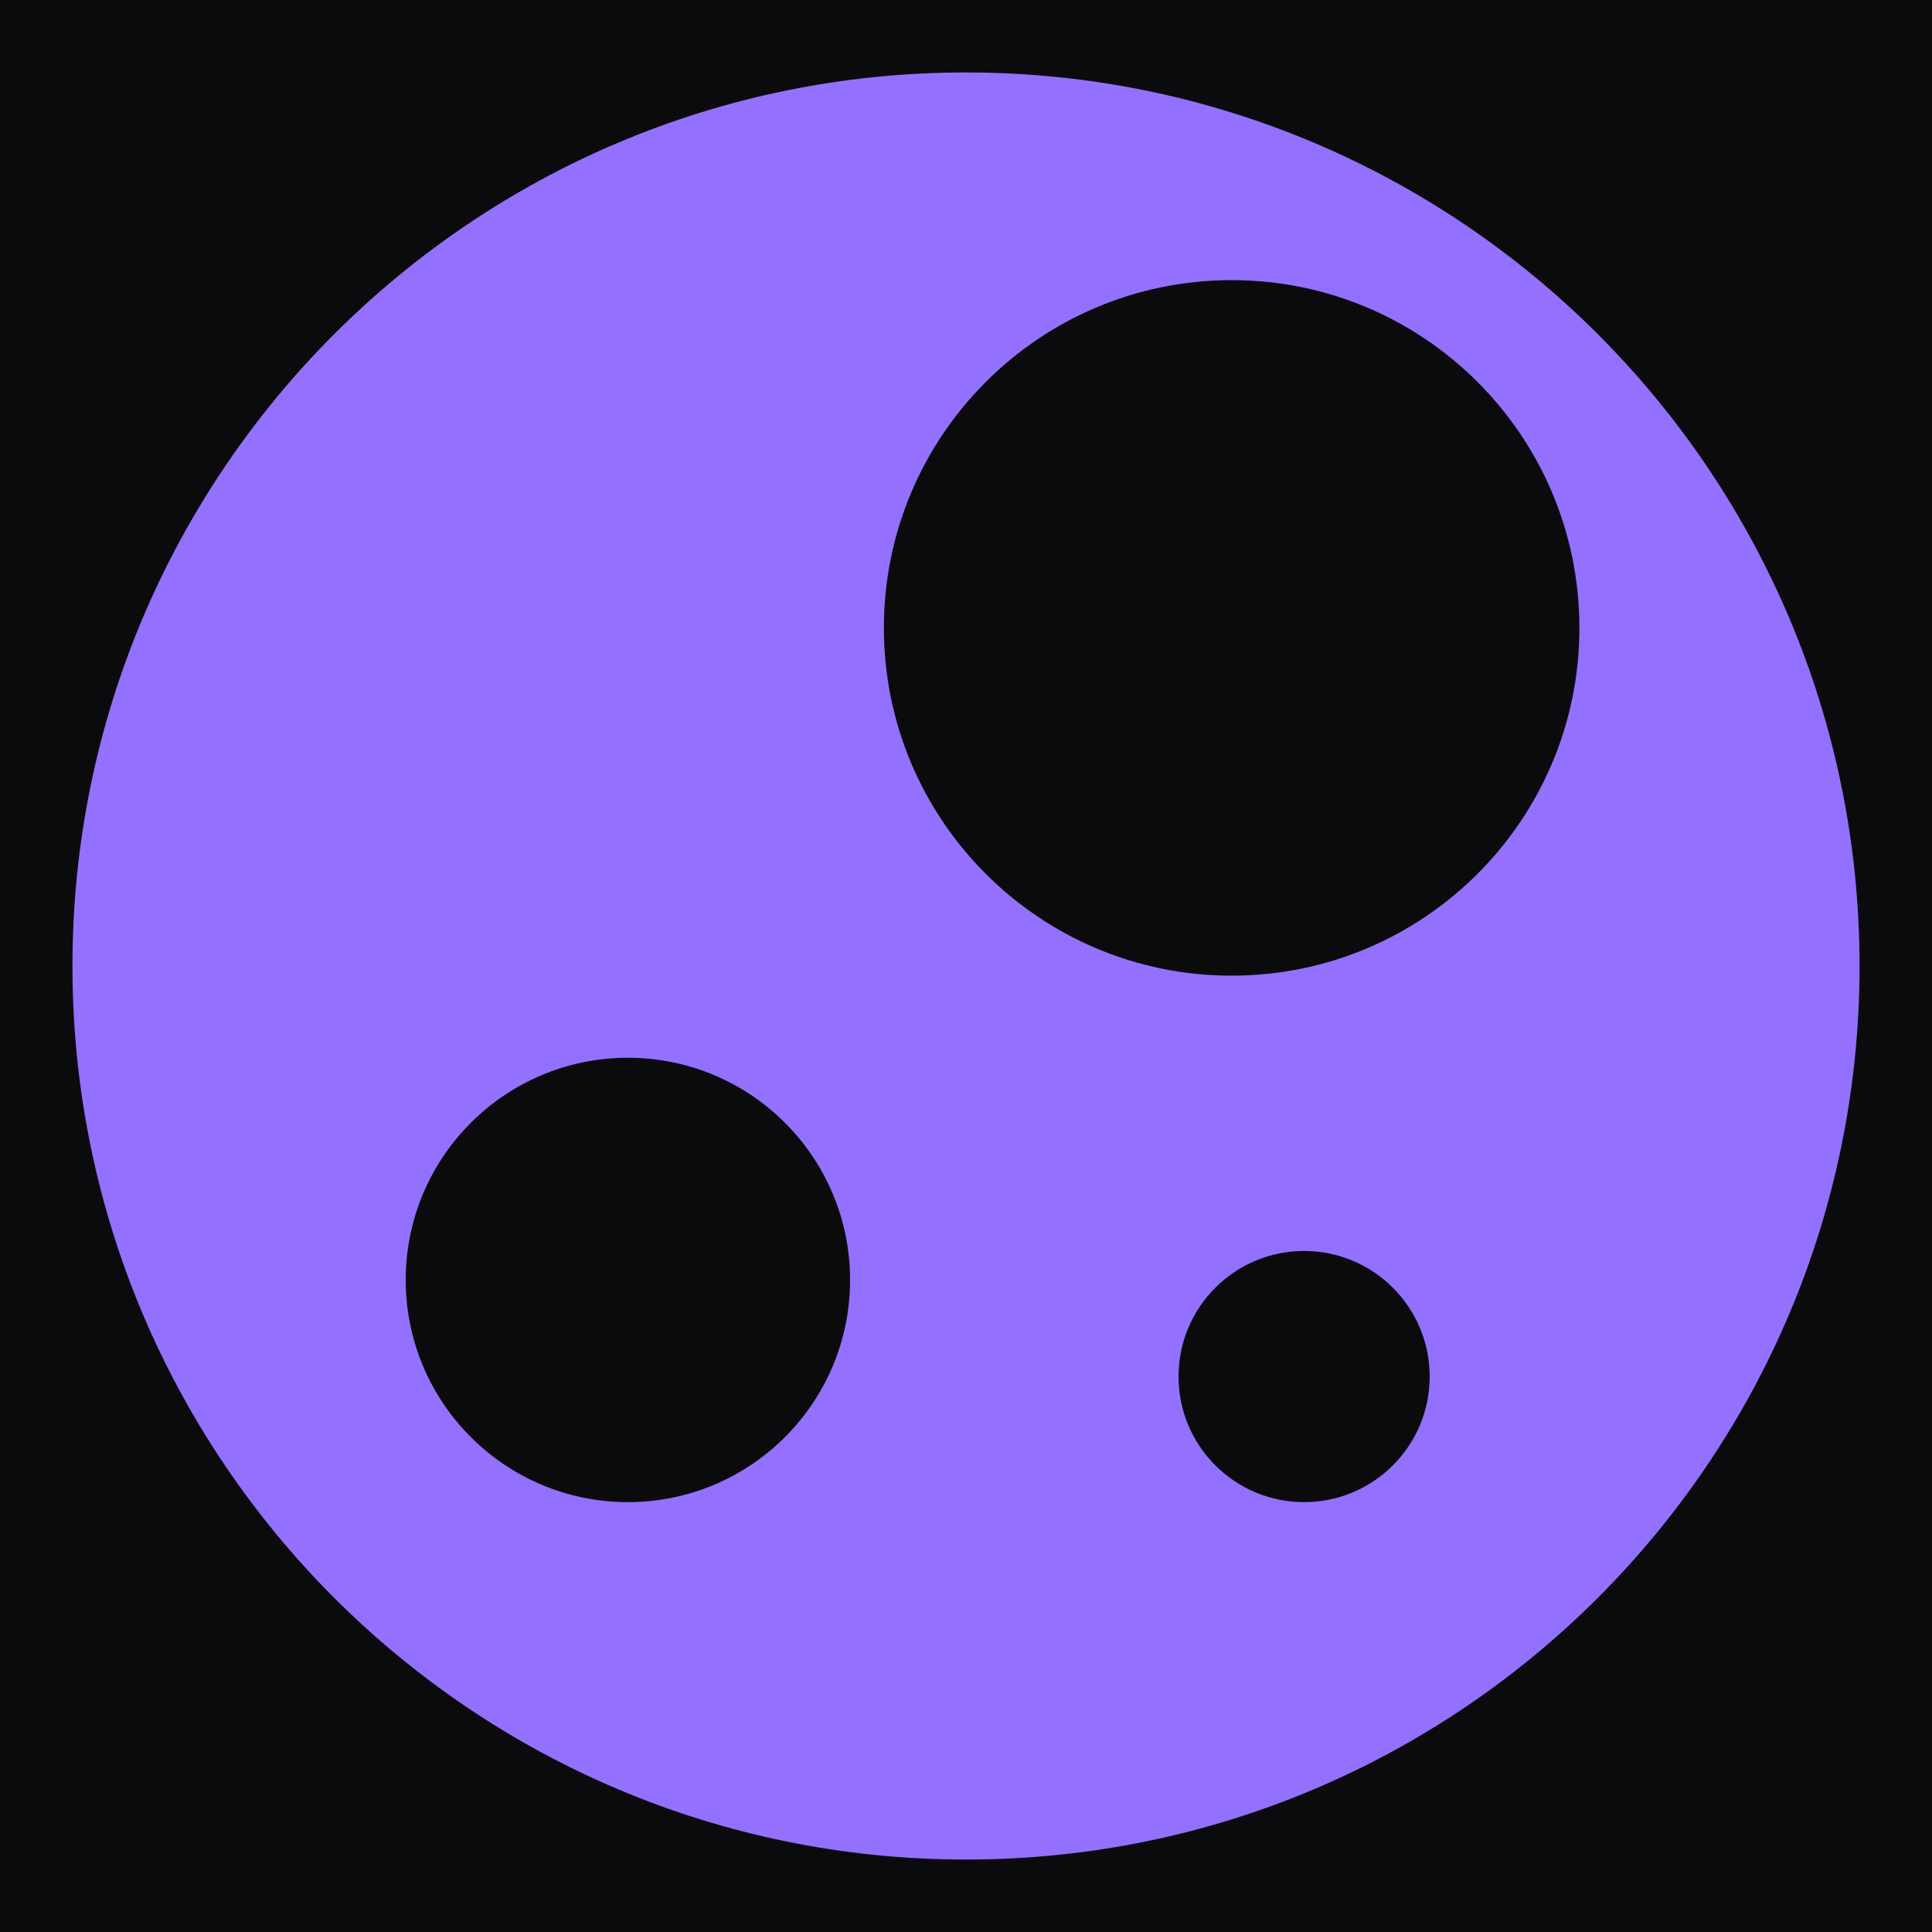
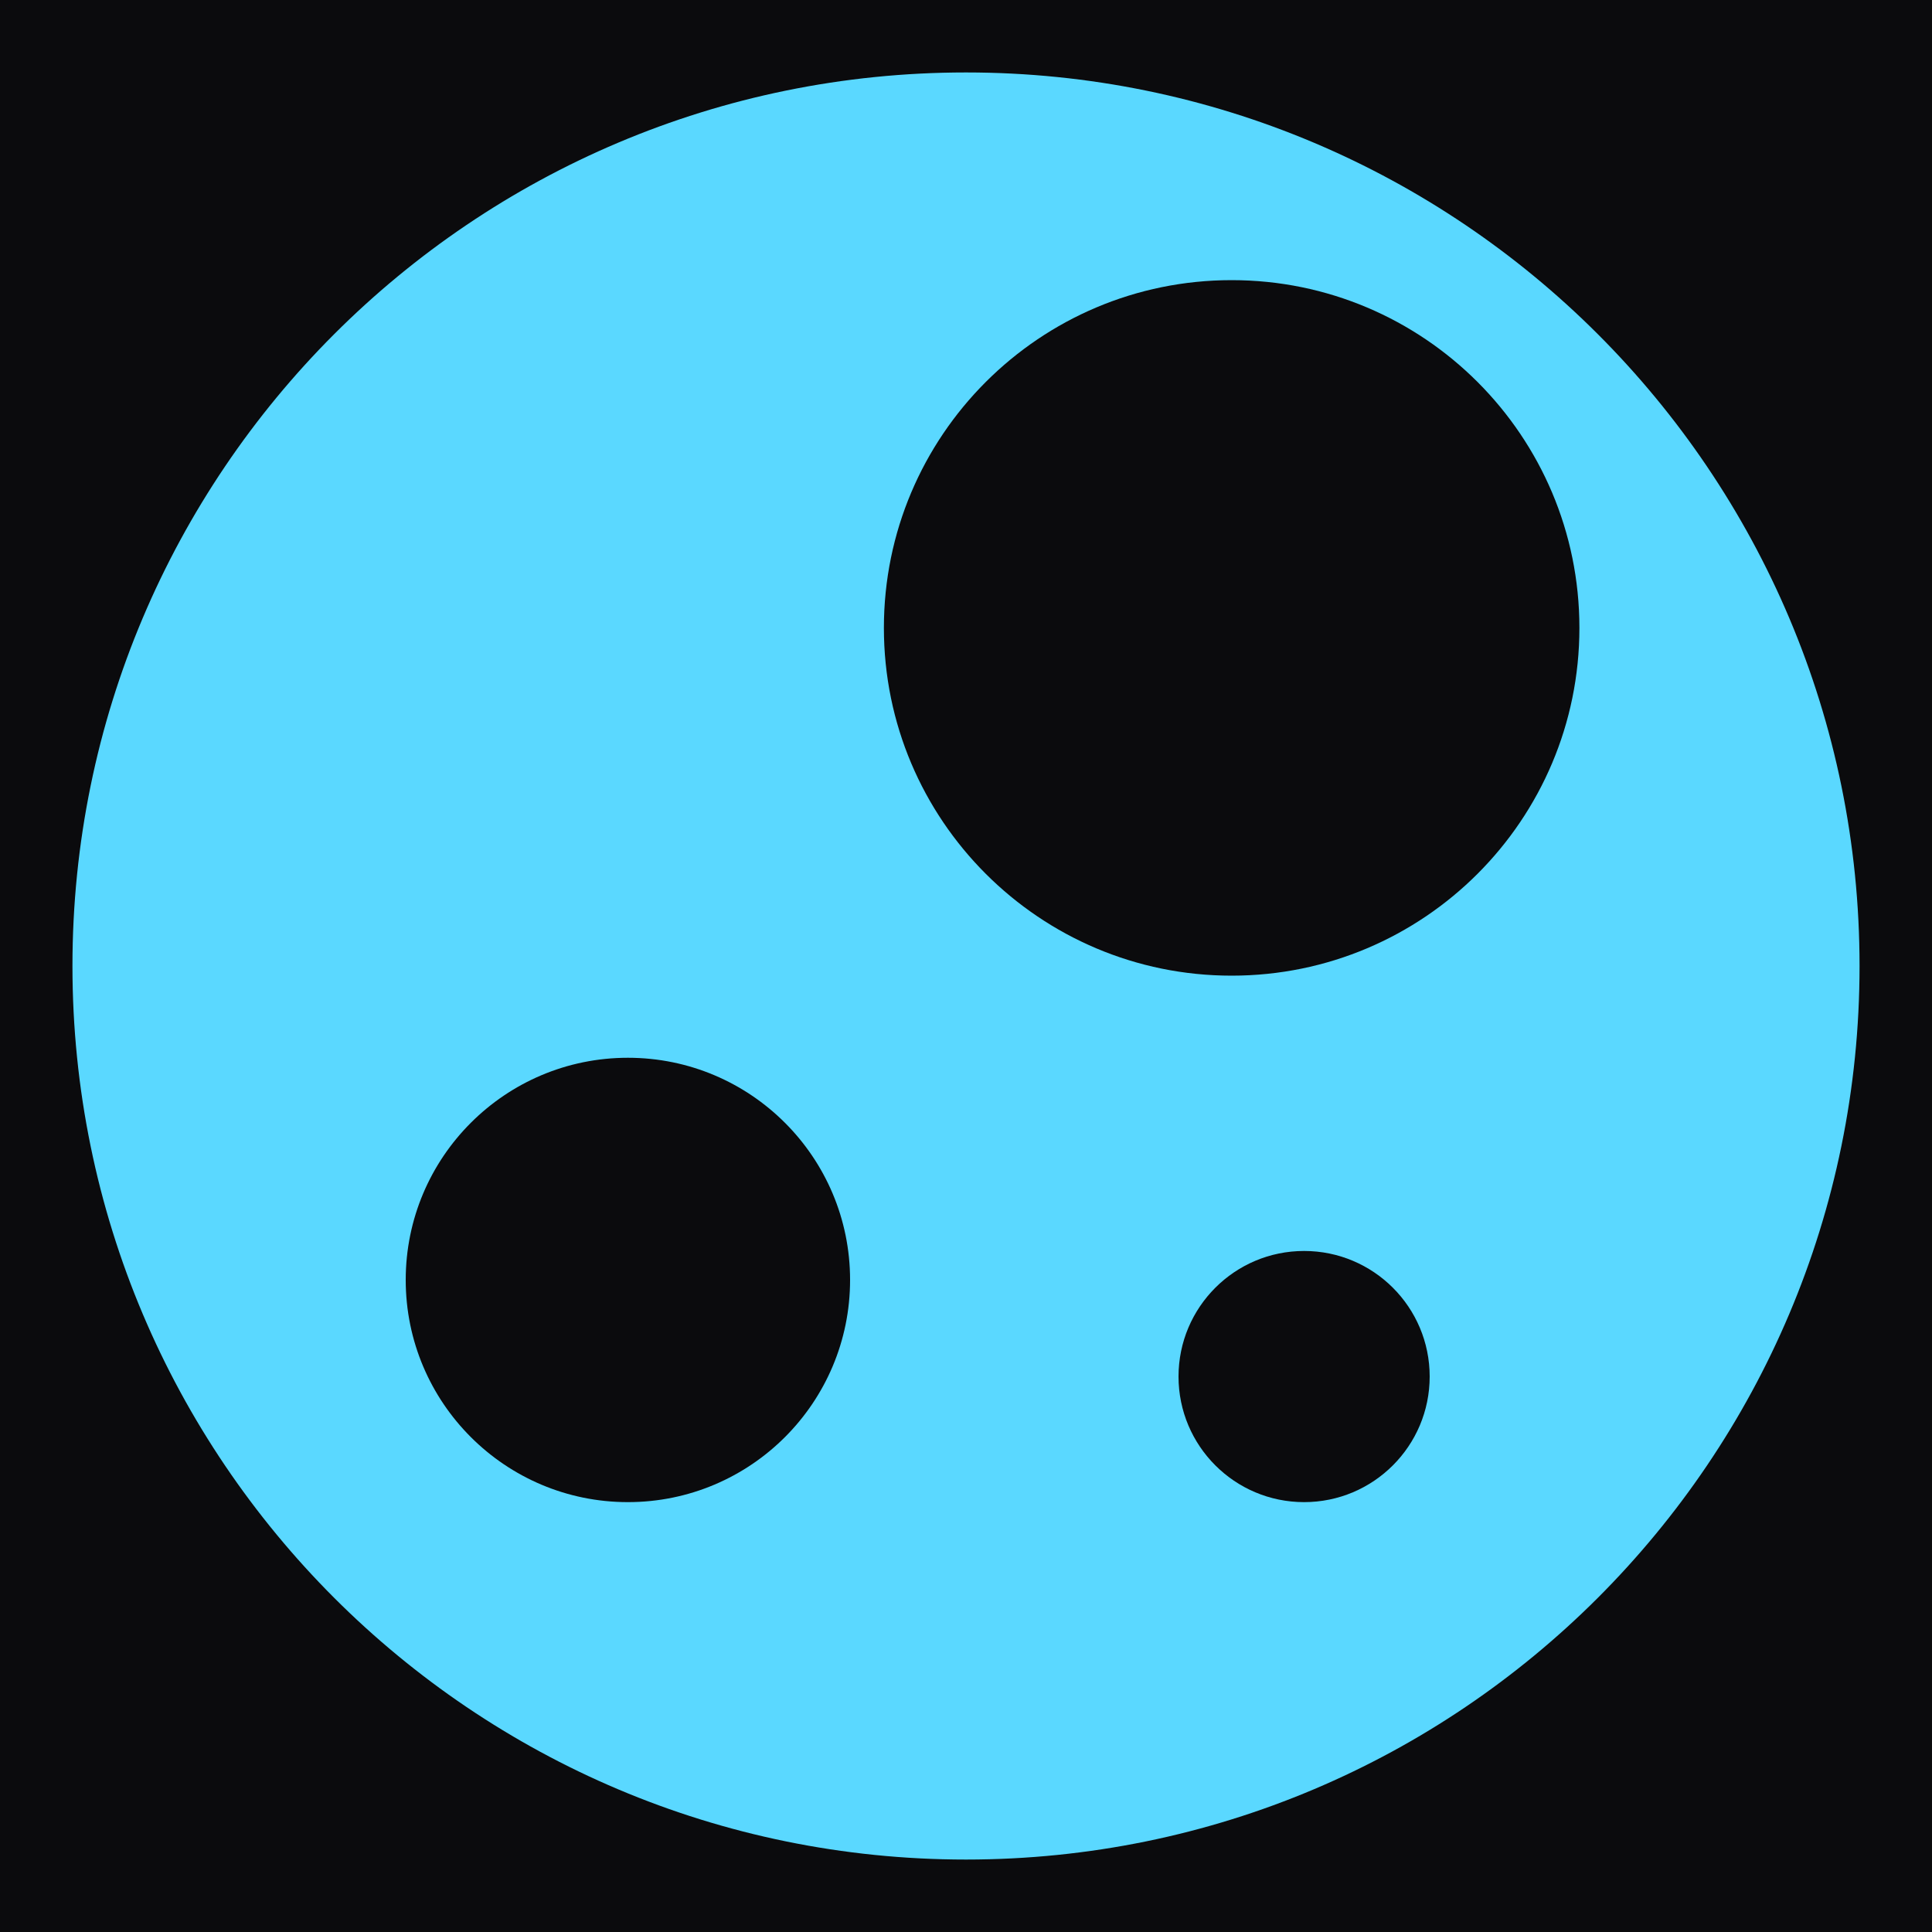
<svg xmlns="http://www.w3.org/2000/svg" viewBox="0 0 40 40" width="40" height="40">
  <defs>
    <mask id="voids">
      <circle cx="20" cy="20" r="18.5" fill="white" />
      <circle cx="25.5" cy="13" r="7.2" fill="black" />
      <circle cx="13" cy="26.5" r="4.6" fill="black" />
      <circle cx="27" cy="28.5" r="2.6" fill="black" />
    </mask>
  </defs>
  <rect width="40" height="40" fill="#0b0b0d" />
-   <rect width="40" height="40" fill="#9470ff" mask="url(#voids)" />
+   <rect width="40" height="40" fill="#5ad8ff" mask="url(#voids)" />
</svg>
